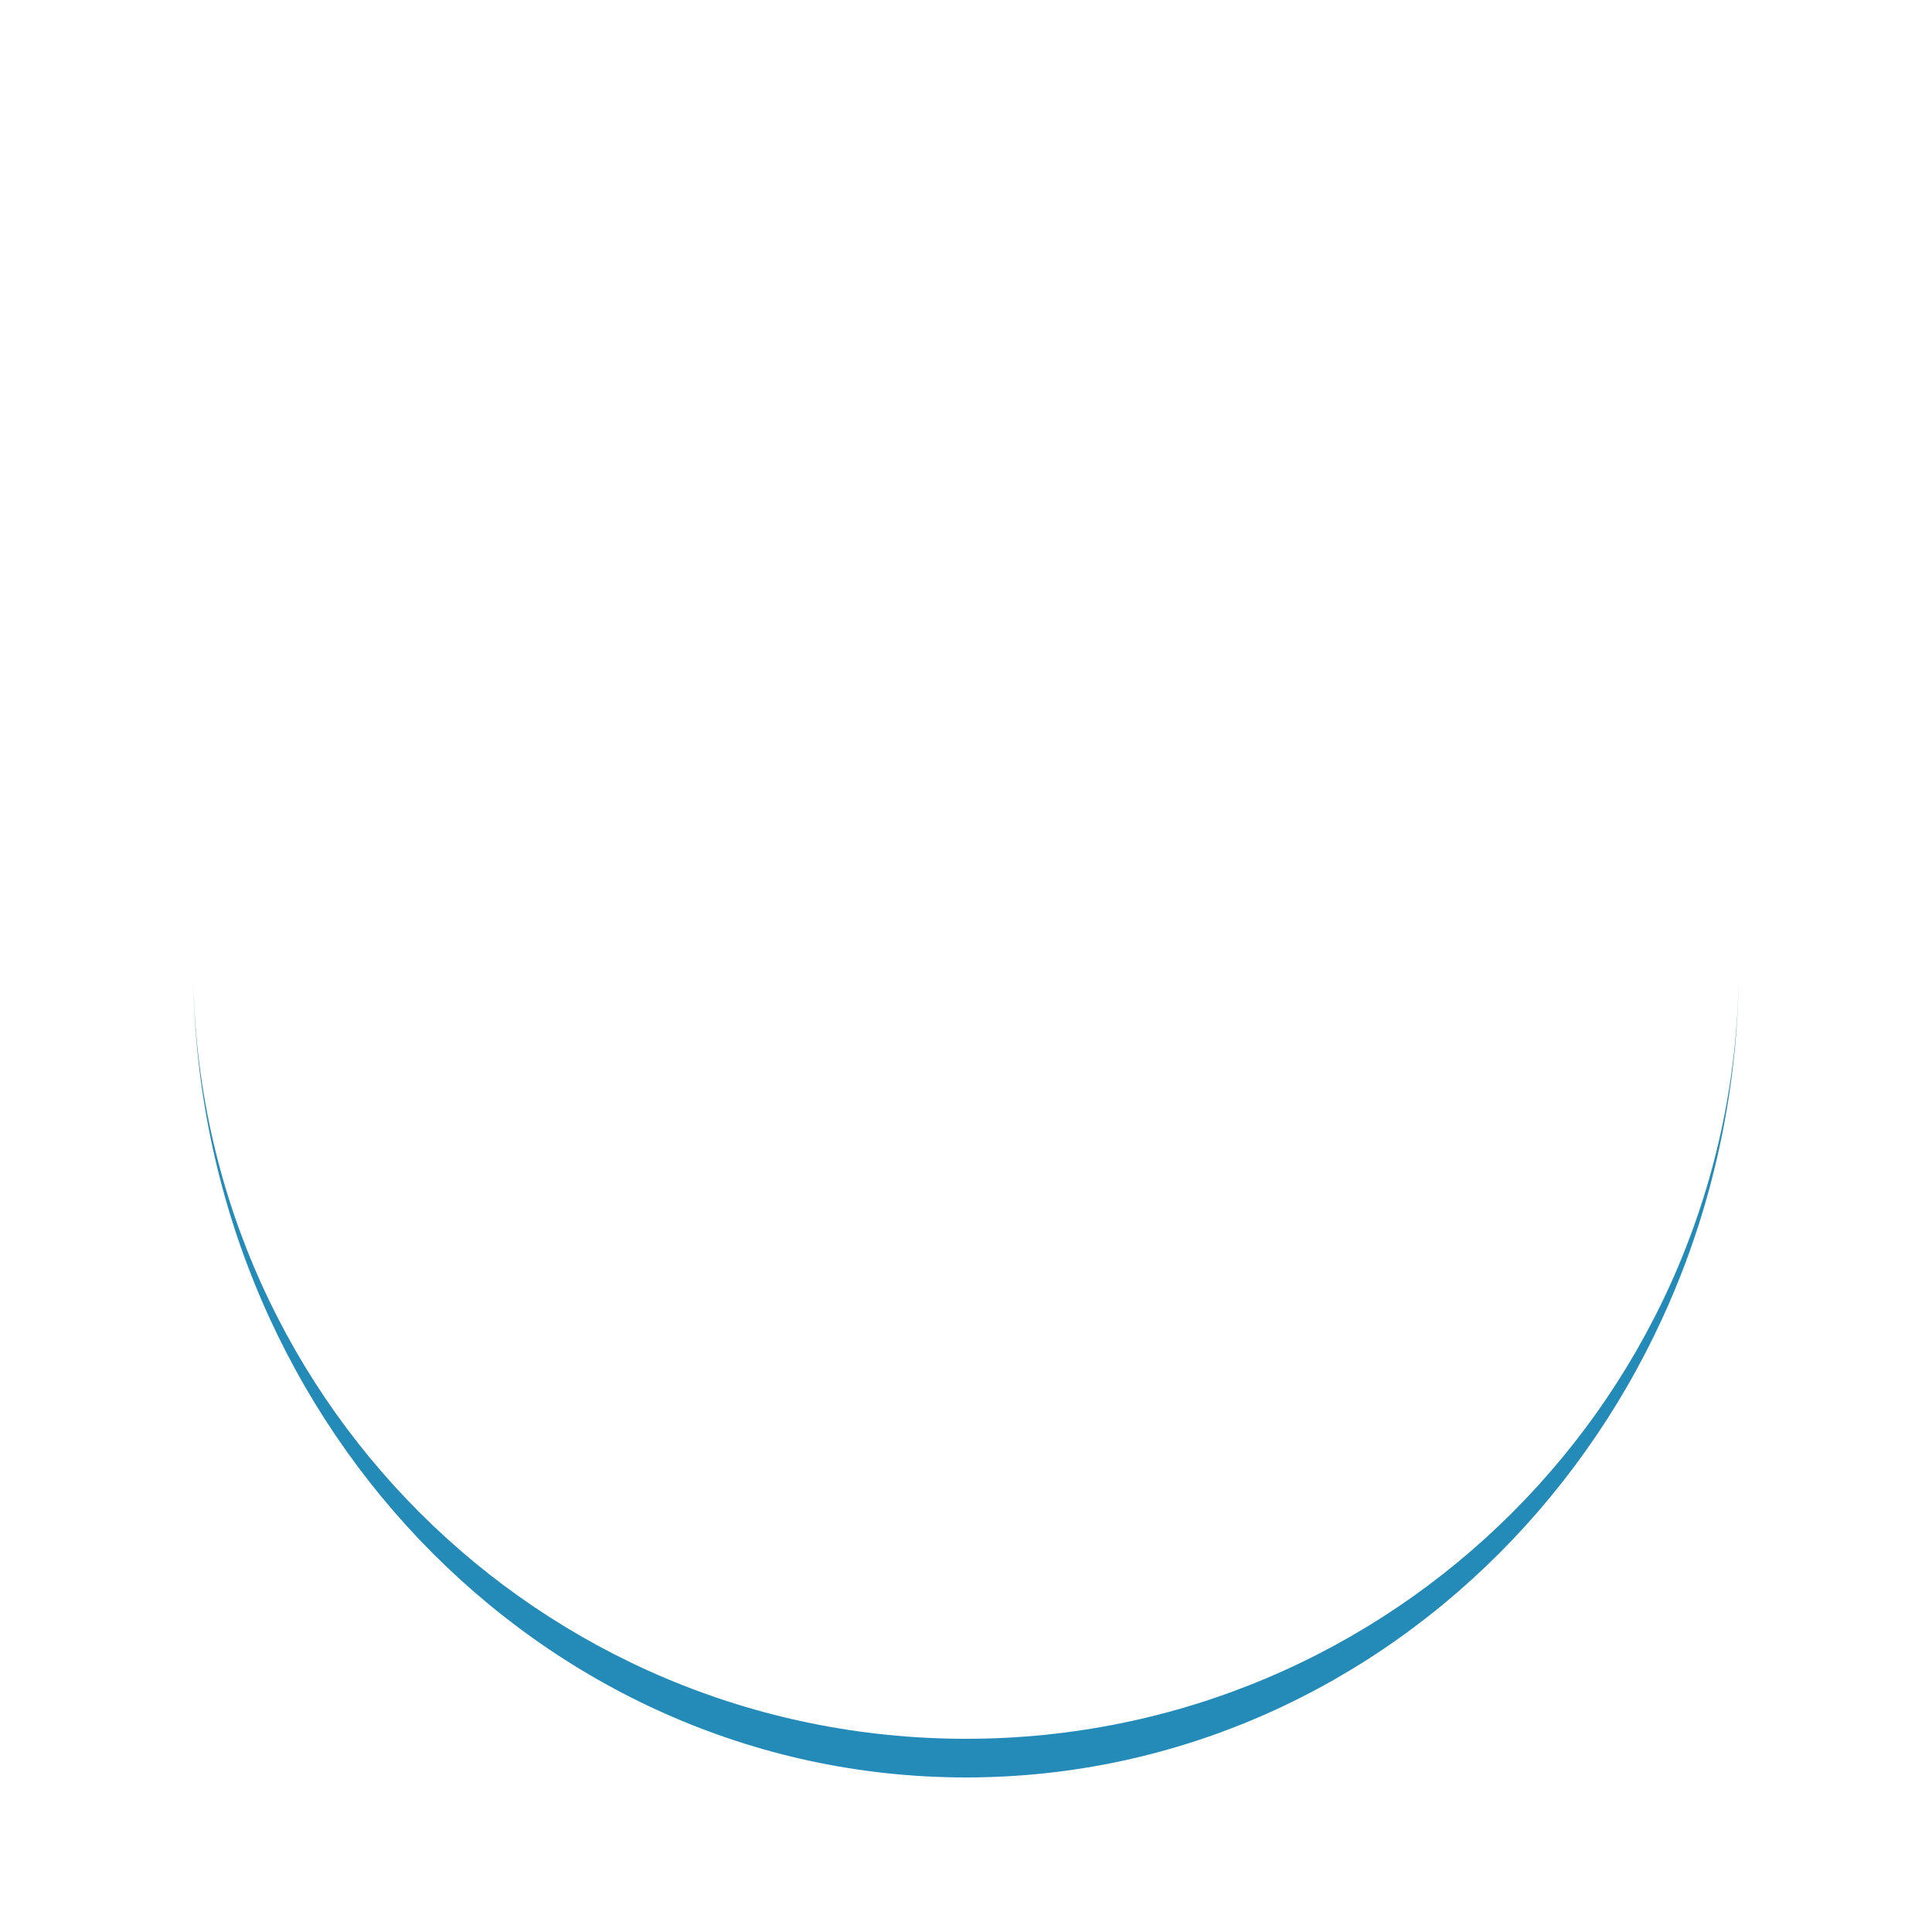
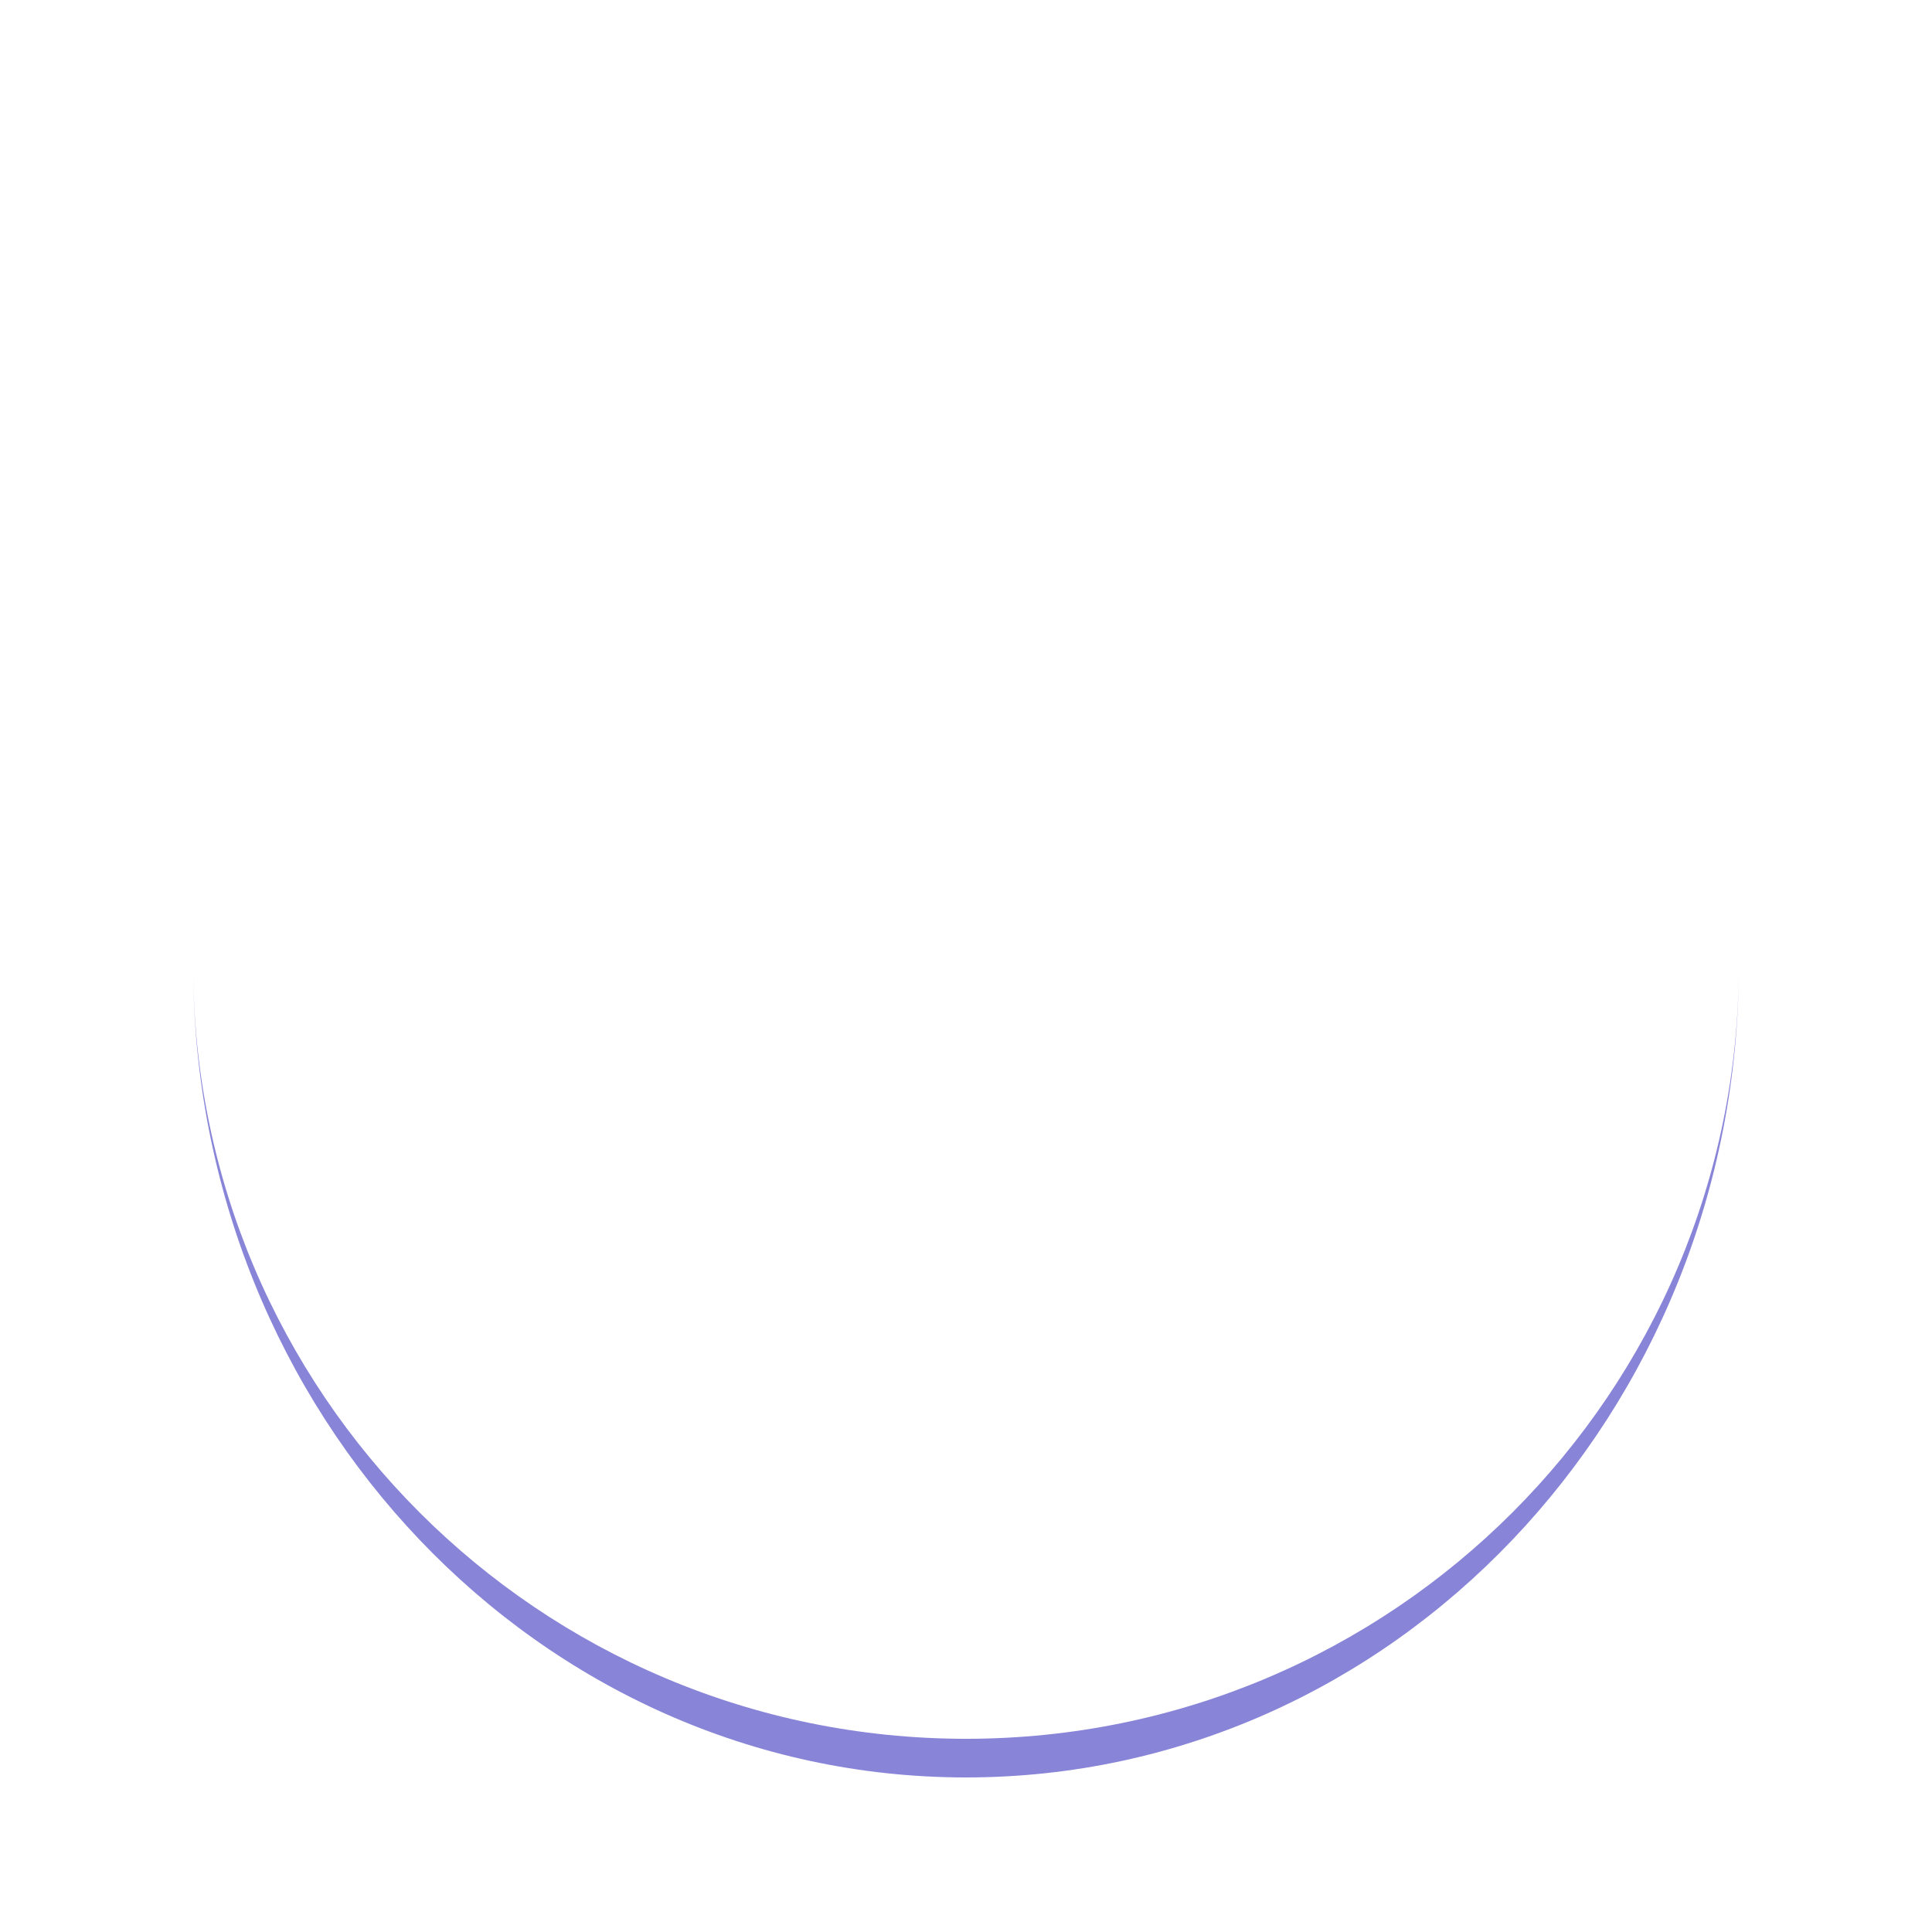
<svg xmlns="http://www.w3.org/2000/svg" style="margin:auto; display:block;" width="200px" height="200px" viewBox="0 0 100 100" preserveAspectRatio="xMidYMid">
-   <path d="M10 50A40 40 0 0 0 90 50A40 42 0 0 1 10 50" fill="#248ab8" stroke="none">
+   <path d="M10 50A40 40 0 0 0 90 50A40 42 0 0 1 10 50" fill="#8884d8" stroke="none">
    <animateTransform attributeName="transform" type="rotate" dur="1s" repeatCount="indefinite" keyTimes="0;1" values="0 50 51;360 50 51" />
  </path>
</svg>
